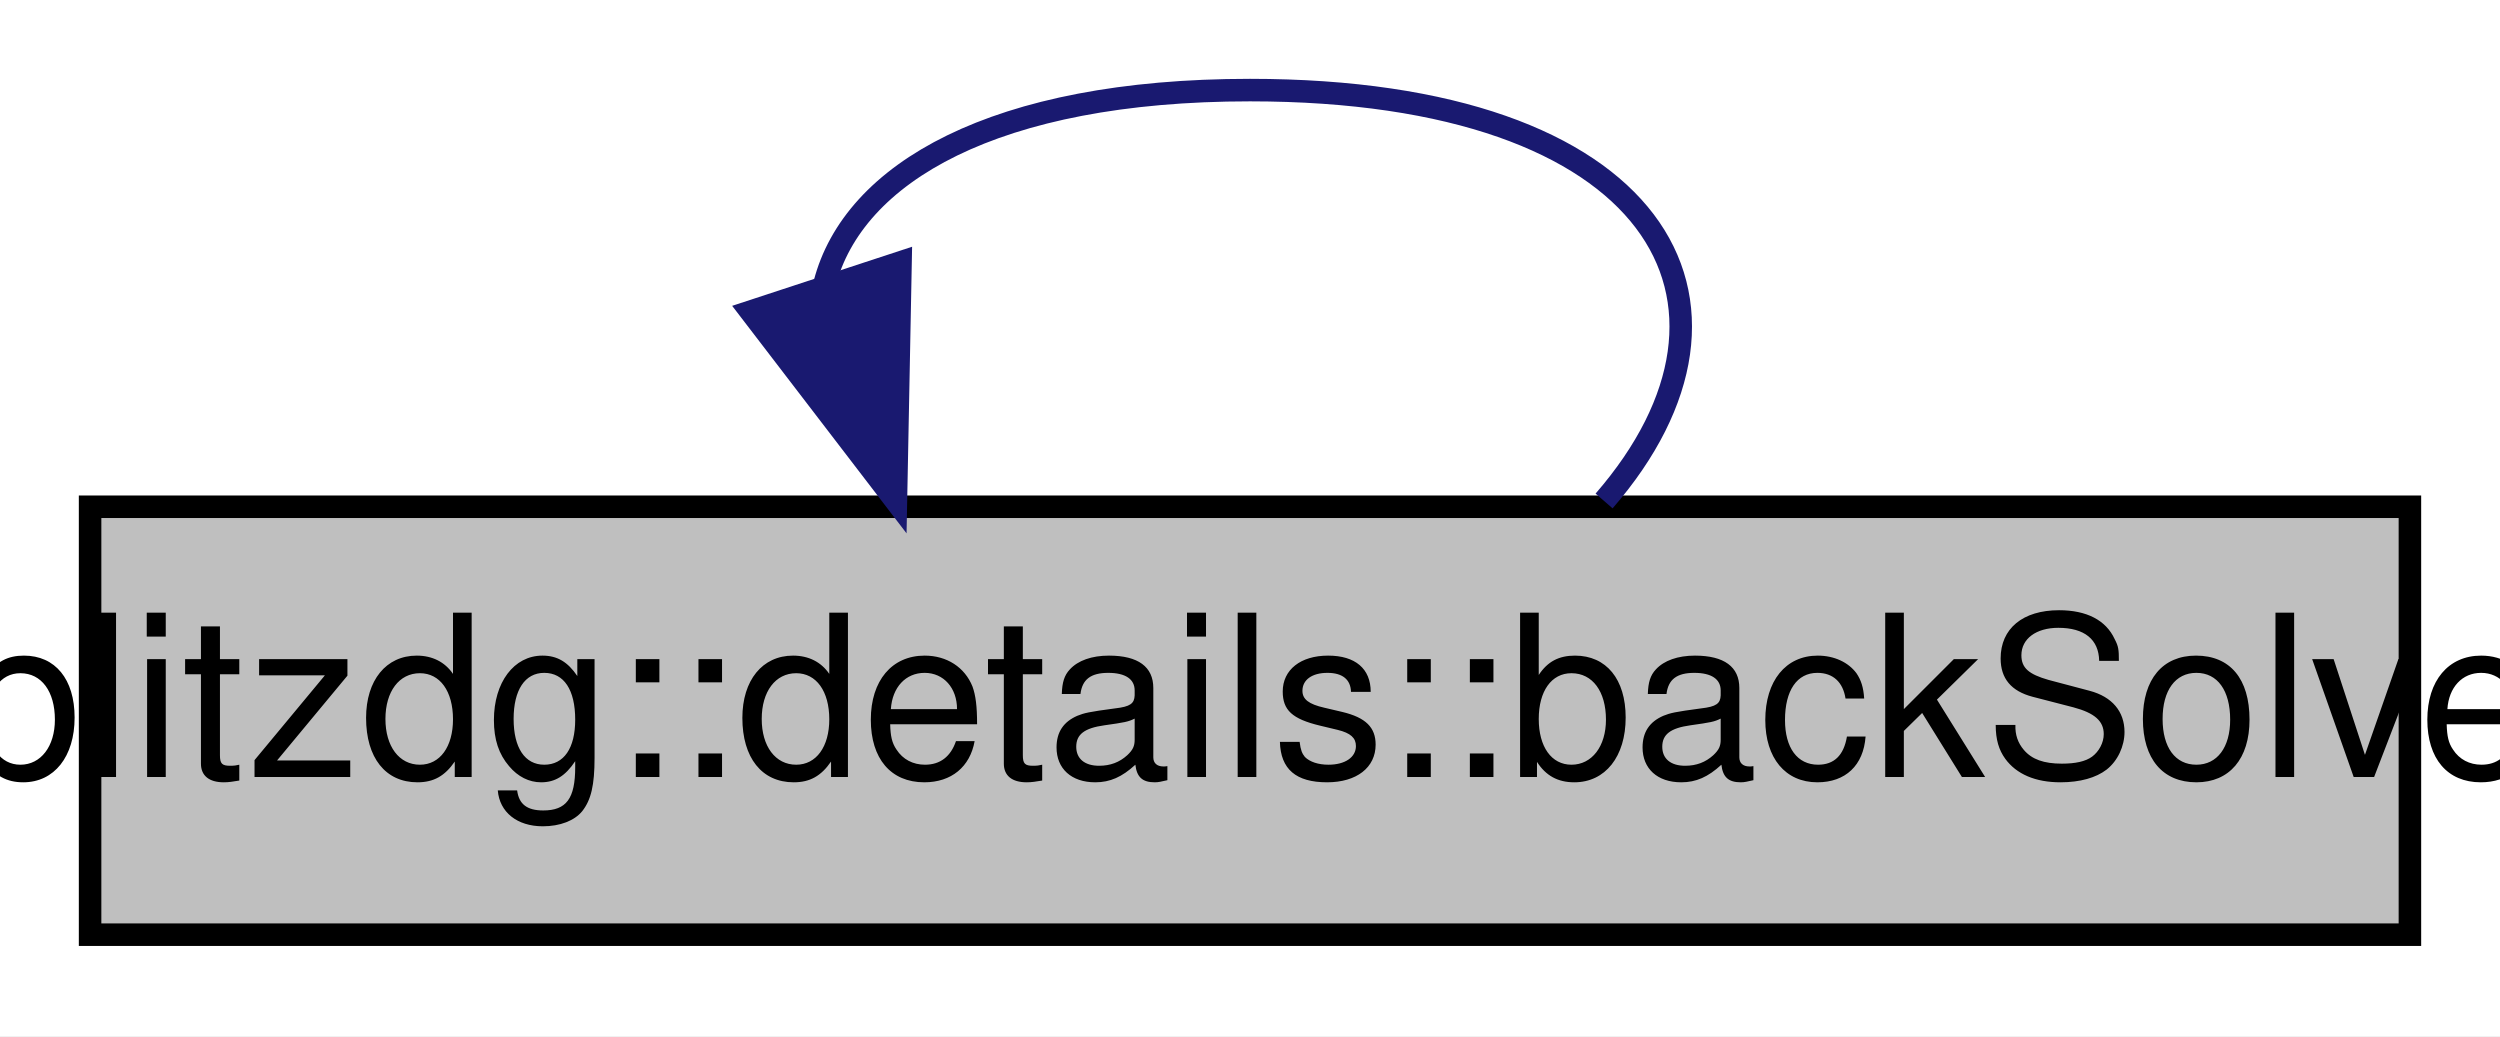
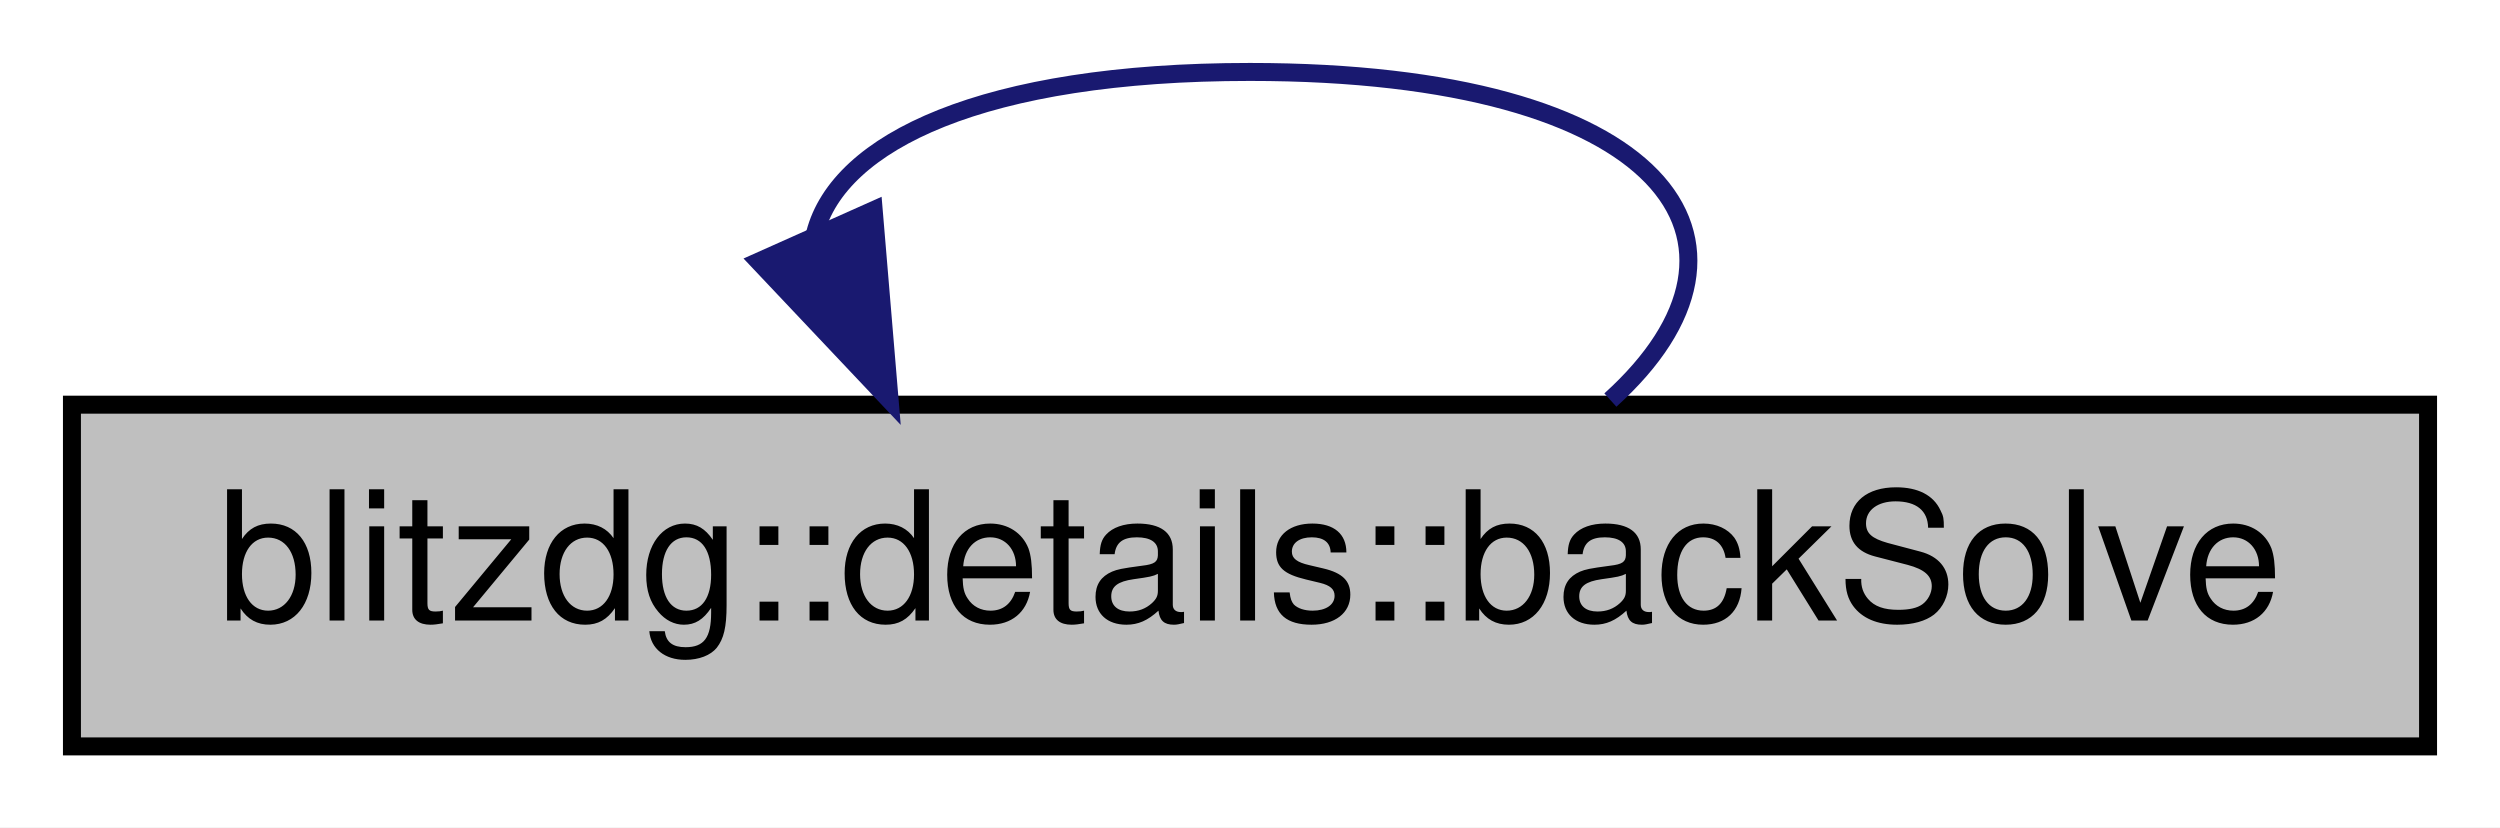
- <svg xmlns="http://www.w3.org/2000/svg" width="111pt" height="46pt" viewBox="0.00 0.00 111.00 46.00">
+ <svg xmlns="http://www.w3.org/2000/svg" width="139pt" height="46pt" viewBox="0.00 0.00 139.00 46.00">
  <g id="graph0" class="graph" transform="scale(1 1) rotate(0) translate(4 42)">
-     <polygon fill="#ffffff" stroke="transparent" points="-4,4 -4,-42 107,-42 107,4 -4,4" />
+     <polygon fill="white" stroke="none" points="-4,4 -4,-42 135,-42 135,4 -4,4" />
    <g id="node1" class="node">
-       <polygon fill="#bfbfbf" stroke="#000000" points="0,-.5 0,-19.5 103,-19.5 103,-.5 0,-.5" />
-       <text text-anchor="middle" x="51.5" y="-7.5" font-family="Helvetica,sans-Serif" font-size="10.00" fill="#000000">blitzdg::details::backSolve</text>
+       <polygon fill="#bfbfbf" stroke="black" points="0,-0.5 0,-19.5 131,-19.5 131,-0.5 0,-0.5" />
+       <text text-anchor="middle" x="65.5" y="-7.5" font-family="Helvetica,sans-Serif" font-size="10.00">blitzdg::details::backSolve</text>
    </g>
    <g id="edge1" class="edge">
-       <path fill="none" stroke="#191970" d="M32.612,-29.4C33.873,-34.315 40.169,-38 51.5,-38 69.629,-38 74.869,-28.565 67.221,-19.757" />
-       <polygon fill="#191970" stroke="#191970" points="35.984,-30.35 35.779,-19.757 29.333,-28.166 35.984,-30.35" />
+       <path fill="none" stroke="midnightblue" d="M41.319,-29.029C42.638,-34.128 50.698,-38 65.5,-38 88.606,-38 95.284,-28.565 85.537,-19.757" />
+       <polygon fill="midnightblue" stroke="midnightblue" points="44.578,-30.315 45.463,-19.757 38.187,-27.458 44.578,-30.315" />
    </g>
  </g>
</svg>
